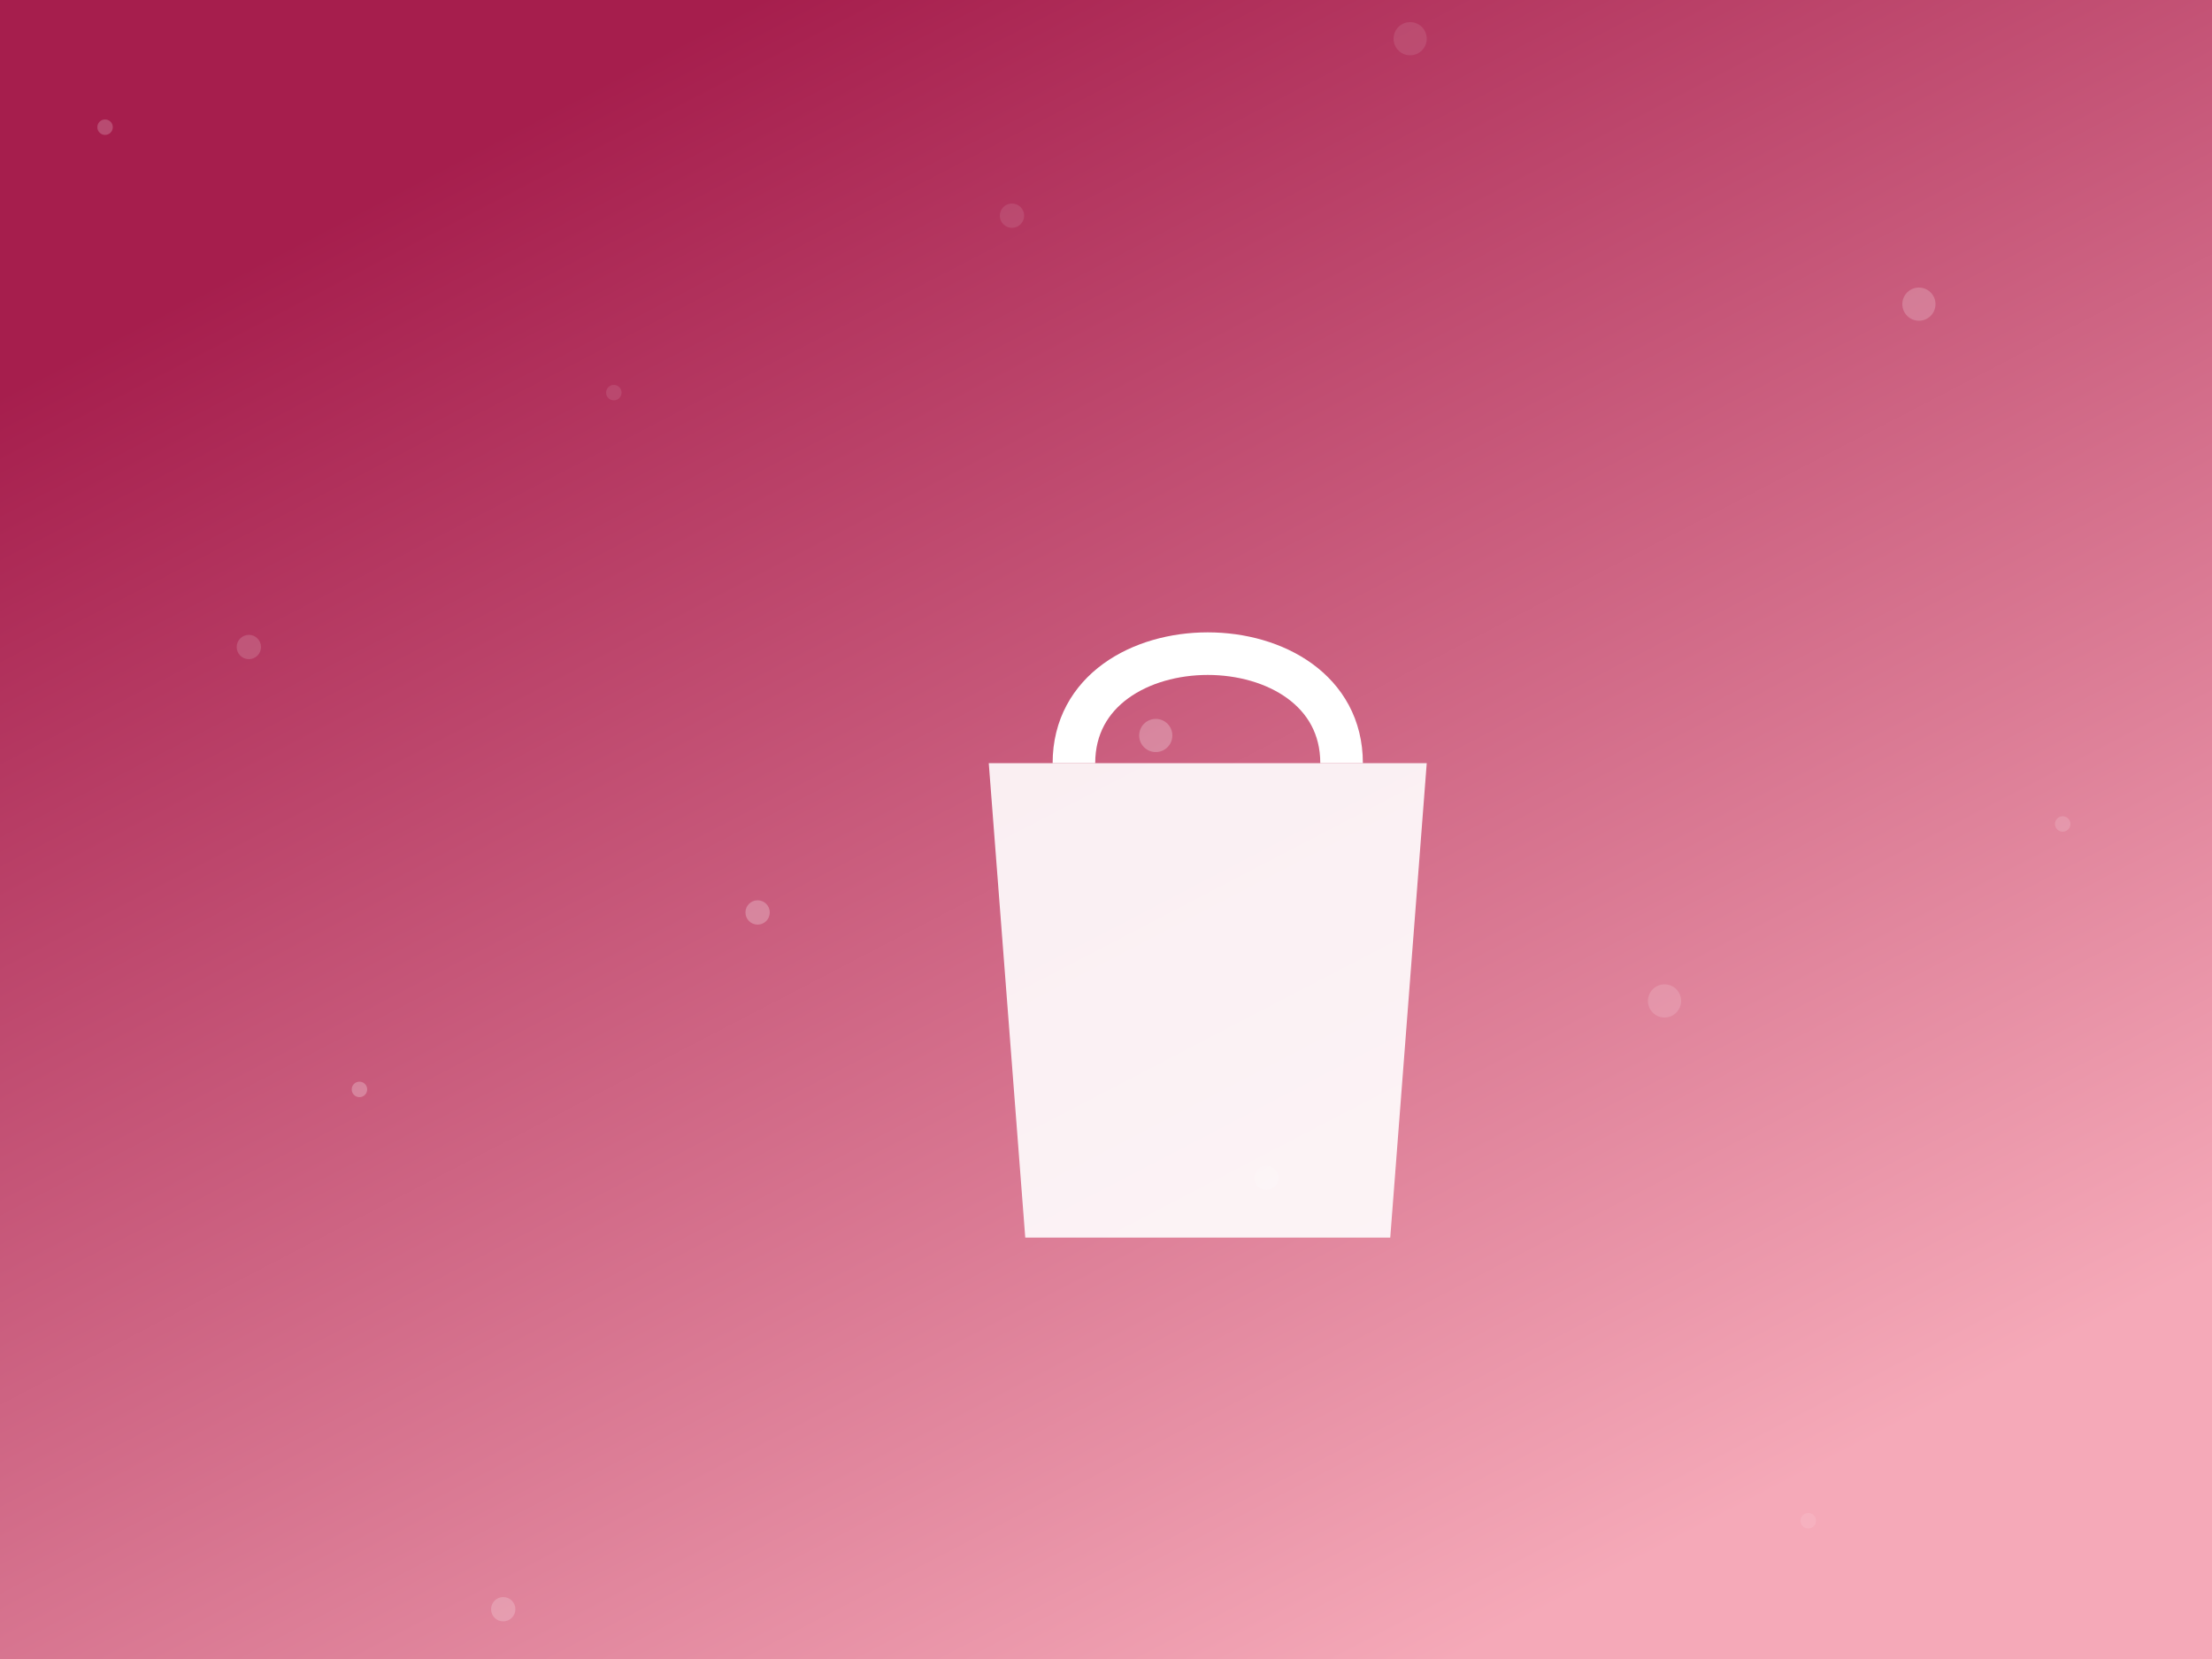
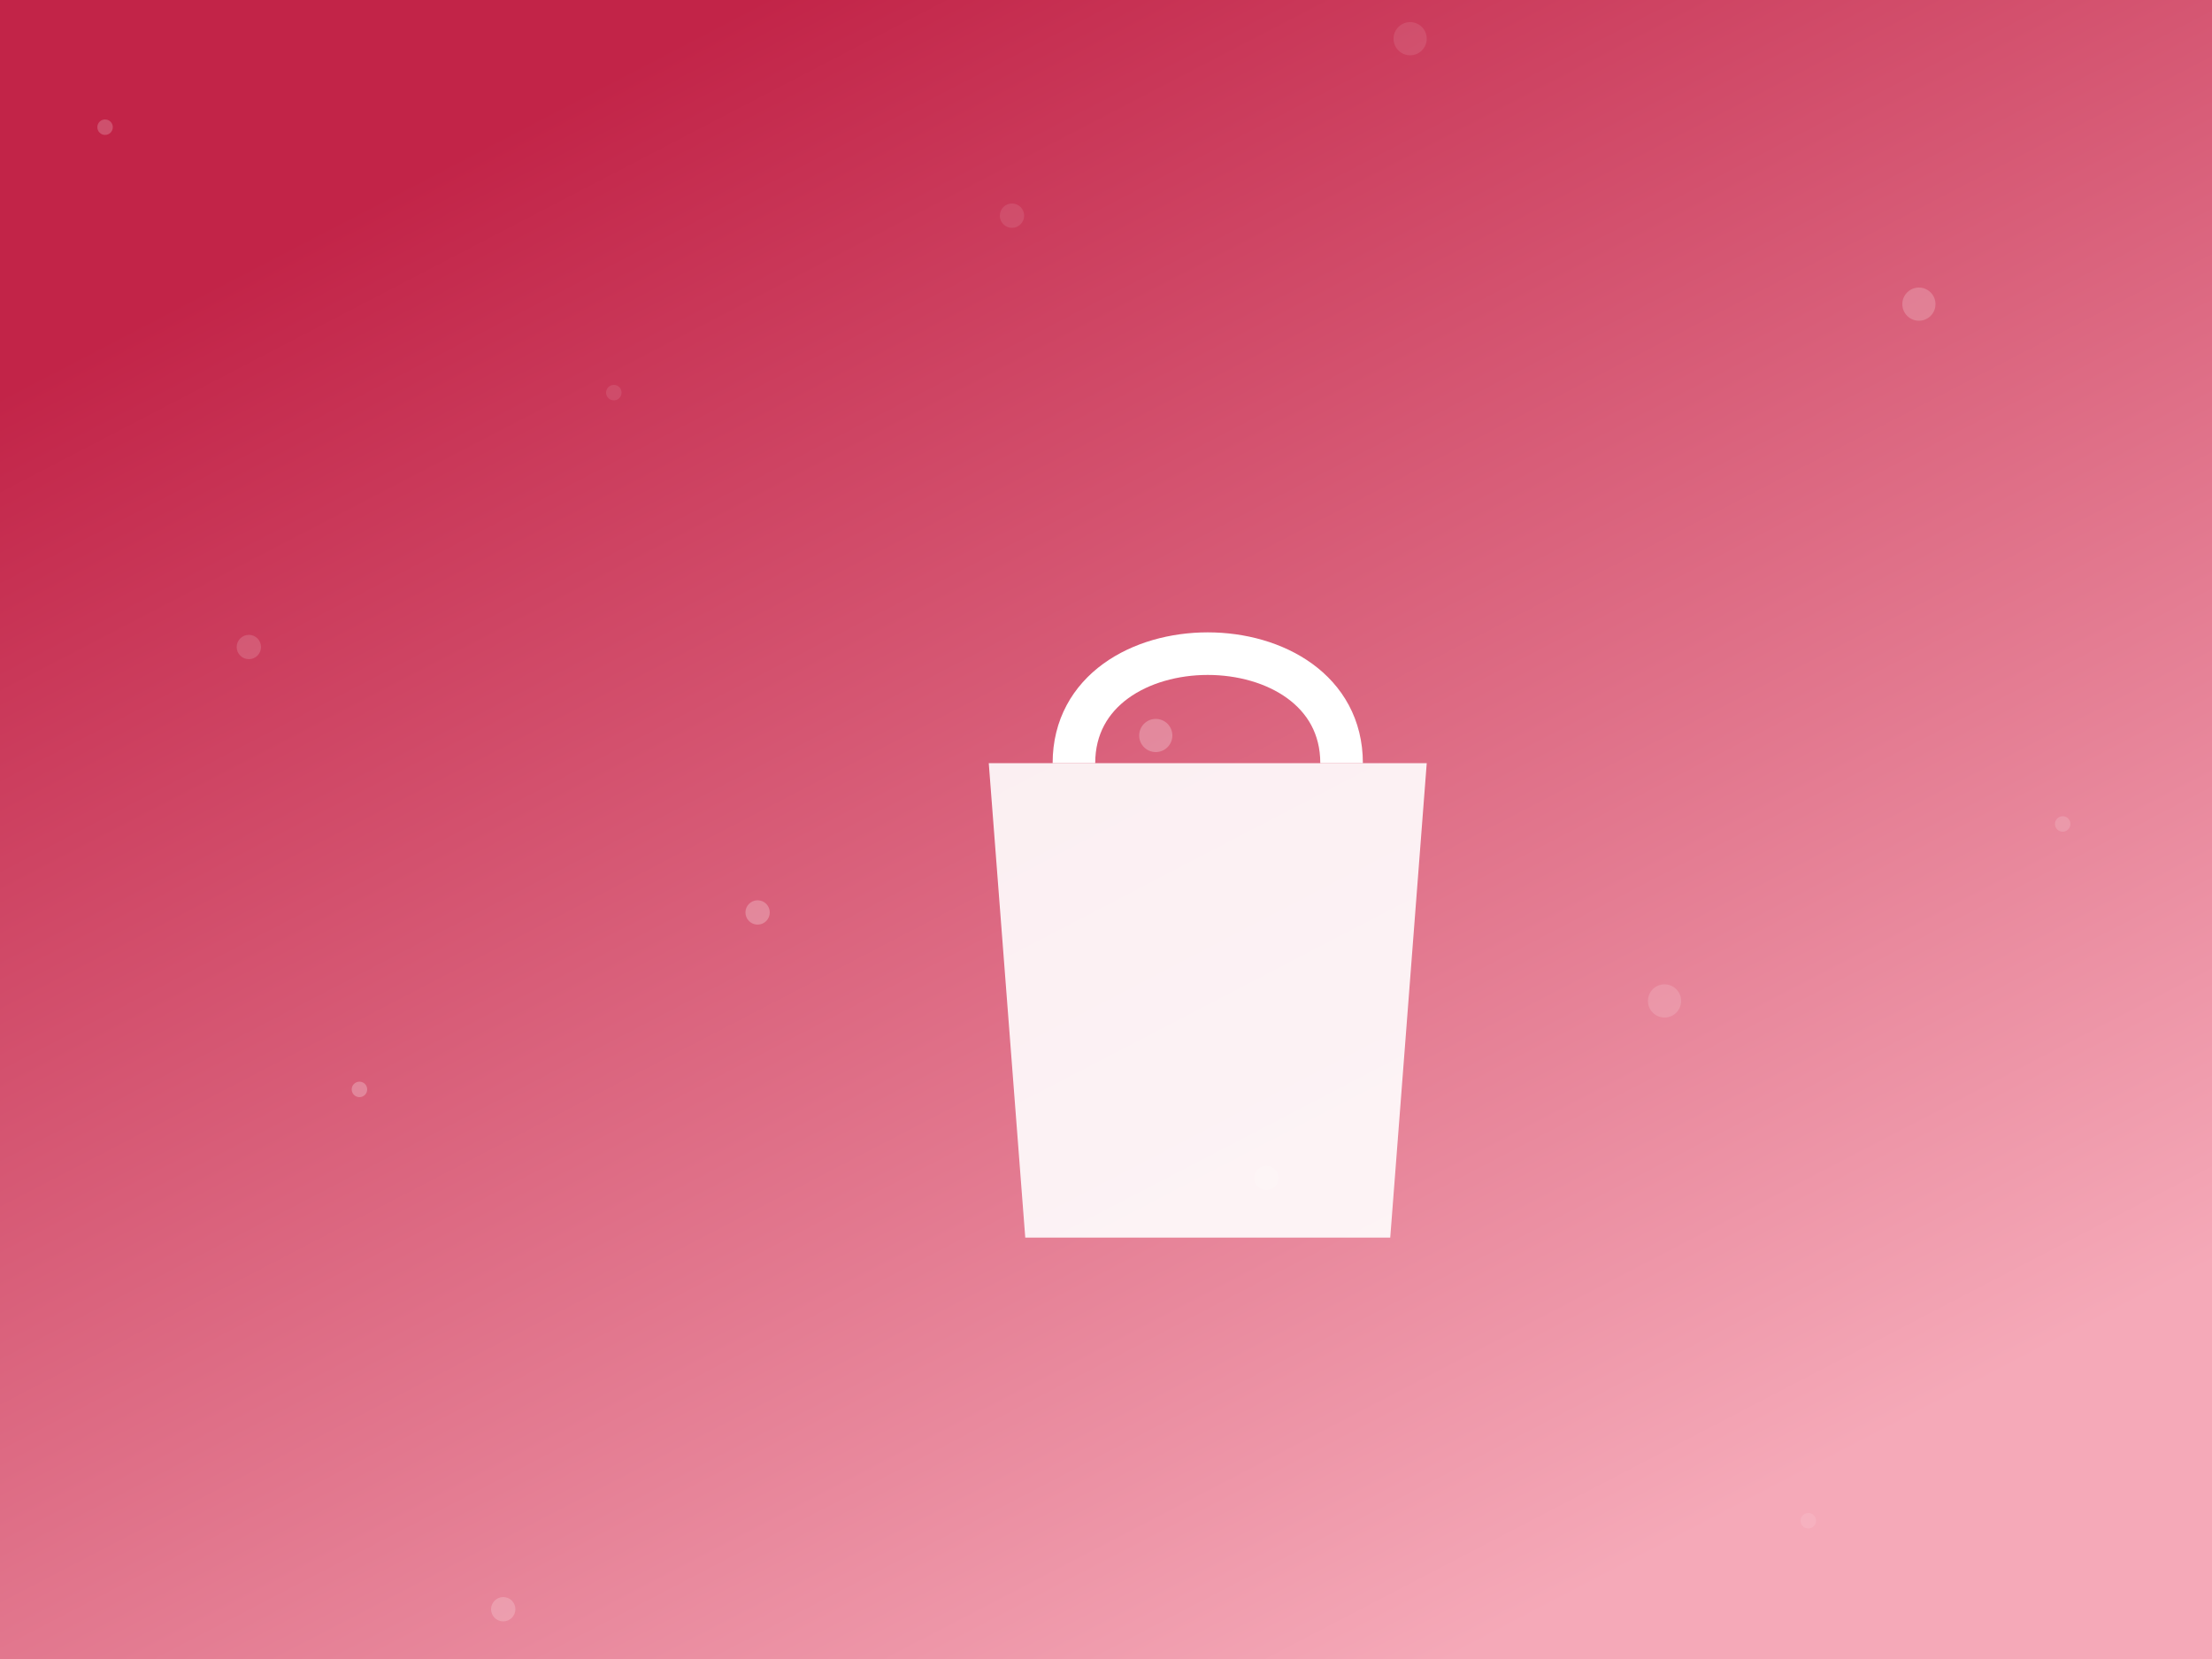
<svg xmlns="http://www.w3.org/2000/svg" viewBox="0 0 400 300" width="400" height="300">
  <defs>
    <linearGradient id="g_illus-shop-tote" x1="21.321%" y1="9.042%" x2="78.679%" y2="90.958%">
-       <stop offset="0%" stop-color="#A61E4D" />
+       <stop offset="0%" stop-color="#C22448" />
      <stop offset="100%" stop-color="#F5A9B8" />
    </linearGradient>
  </defs>
  <rect width="400" height="300" fill="url(#g_illus-shop-tote)" />
  <circle cx="111" cy="71" r="1.4" fill="#FFFFFF" opacity="0.10" />
  <circle cx="229" cy="213" r="2.2" fill="#FFFFFF" opacity="0.15" />
  <circle cx="347" cy="55" r="3.0" fill="#FFFFFF" opacity="0.20" />
  <circle cx="65" cy="197" r="1.4" fill="#FFFFFF" opacity="0.25" />
  <circle cx="183" cy="39" r="2.2" fill="#FFFFFF" opacity="0.10" />
  <circle cx="301" cy="181" r="3.0" fill="#FFFFFF" opacity="0.15" />
  <circle cx="19" cy="23" r="1.4" fill="#FFFFFF" opacity="0.20" />
  <circle cx="137" cy="165" r="2.2" fill="#FFFFFF" opacity="0.25" />
  <circle cx="255" cy="7" r="3.0" fill="#FFFFFF" opacity="0.10" />
  <circle cx="373" cy="149" r="1.4" fill="#FFFFFF" opacity="0.15" />
  <circle cx="91" cy="291" r="2.2" fill="#FFFFFF" opacity="0.20" />
  <circle cx="209" cy="133" r="3.0" fill="#FFFFFF" opacity="0.25" />
  <circle cx="327" cy="275" r="1.4" fill="#FFFFFF" opacity="0.10" />
  <circle cx="45" cy="117" r="2.2" fill="#FFFFFF" opacity="0.15" />
  <g transform="translate(148.0,94.0) scale(1.1)">
    <path d="M28 40 H100 L94 118 H34 Z" fill="#FFFFFF" opacity="0.9" />
    <path d="M42 40 C42 16 86 16 86 40" fill="none" stroke="#FFFFFF" stroke-width="7" />
  </g>
</svg>
